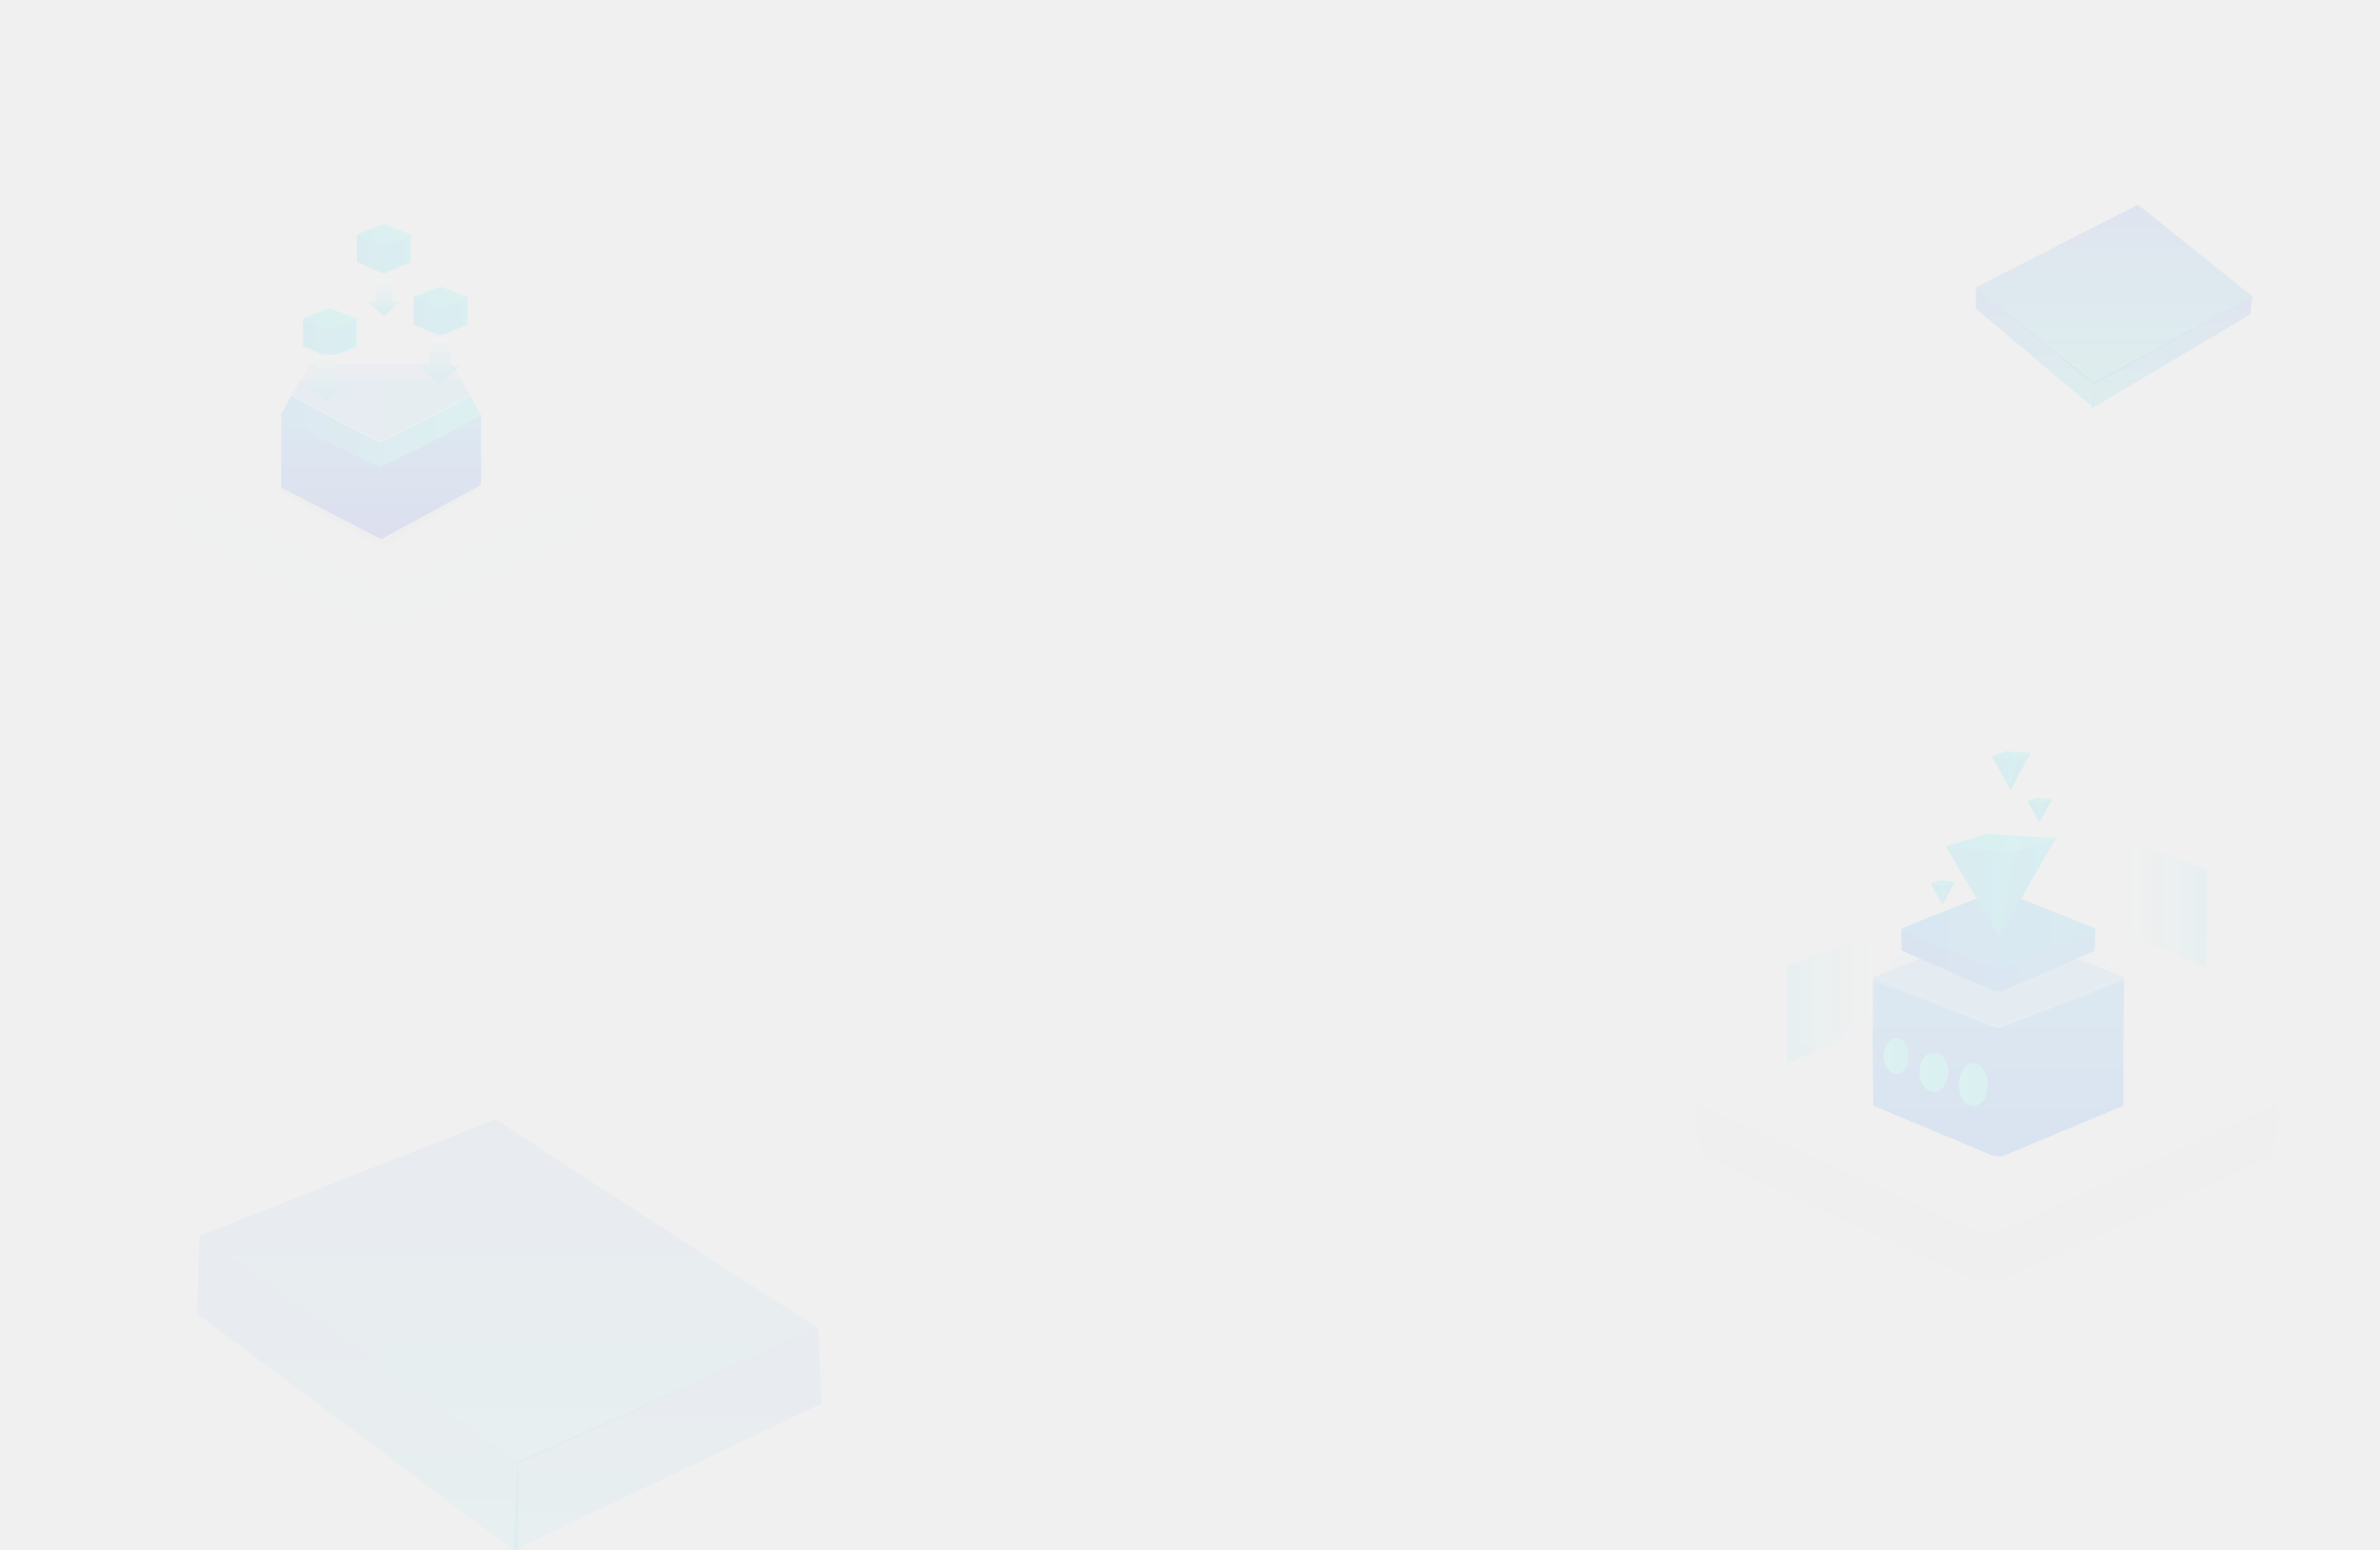
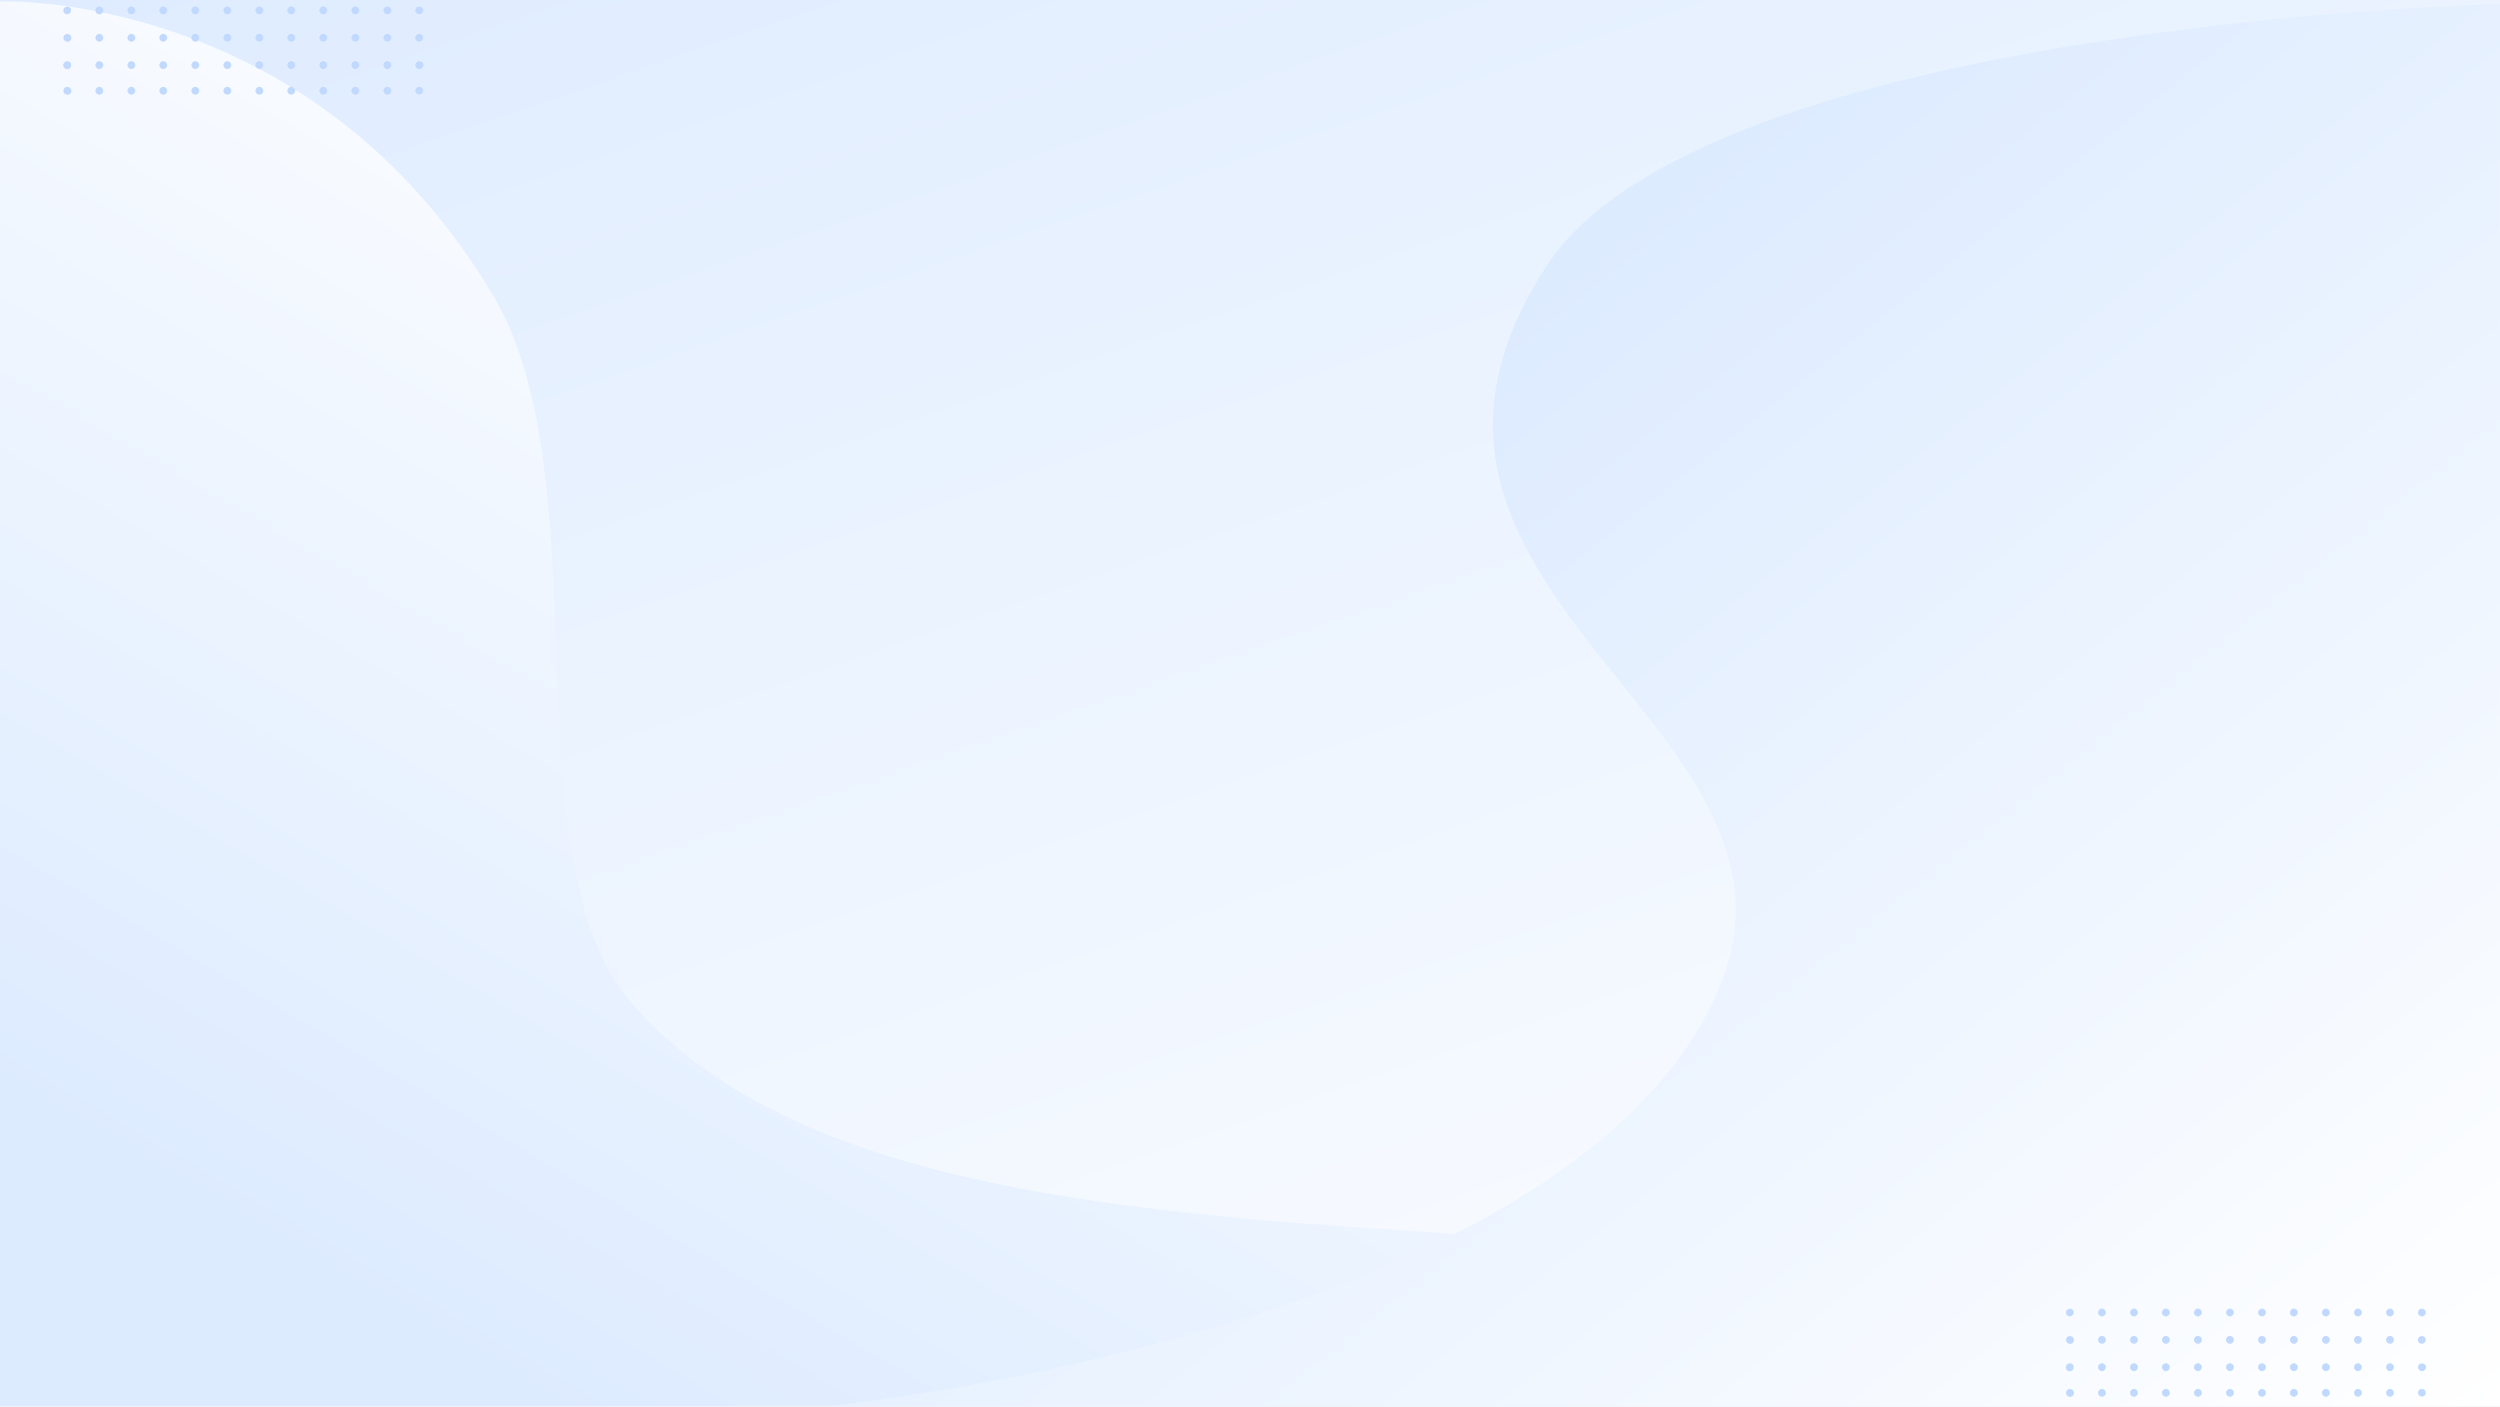
- <svg xmlns="http://www.w3.org/2000/svg" version="1.1" id="图层_1" x="0px" y="0px" viewBox="0 0 1920 1250.3" style="enable-background:new 0 0 1920 1250.3;" xml:space="preserve">
+ <svg xmlns="http://www.w3.org/2000/svg" version="1.1" id="图层_1" x="0px" y="0px" viewBox="0 0 1920 1080" style="enable-background:new 0 0 1920 1080;" xml:space="preserve">
  <style type="text/css">
- 	.st0{opacity:0.1;}
- 	.st1{fill-rule:evenodd;clip-rule:evenodd;fill:#EBEFF5;}
- 	.st2{fill-rule:evenodd;clip-rule:evenodd;fill:#F2F7FF;}
- 	.st3{fill-rule:evenodd;clip-rule:evenodd;fill:url(#矩形_955_拷贝_5_1_);}
- 	.st4{fill-rule:evenodd;clip-rule:evenodd;fill:url(#椭圆_1025_1_);}
- 	.st5{fill-rule:evenodd;clip-rule:evenodd;fill:url(#椭圆_1025_拷贝_1_);}
- 	.st6{fill-rule:evenodd;clip-rule:evenodd;fill:url(#椭圆_1025_拷贝_2_1_);}
- 	.st7{opacity:0.46;fill-rule:evenodd;clip-rule:evenodd;fill:url(#矩形_955_拷贝_7_1_);enable-background:new    ;}
- 	.st8{opacity:0.46;fill-rule:evenodd;clip-rule:evenodd;fill:url(#矩形_955_拷贝_11_1_);enable-background:new    ;}
- 	.st9{fill-rule:evenodd;clip-rule:evenodd;fill:url(#矩形_955_拷贝_5-2_1_);}
- 	.st10{opacity:0.45;fill-rule:evenodd;clip-rule:evenodd;fill:#A8CDFF;stroke:#FFFFFF;enable-background:new    ;}
- 	.st11{fill-rule:evenodd;clip-rule:evenodd;fill:url(#矩形_955_拷贝_12_1_);}
- 	.st12{fill-rule:evenodd;clip-rule:evenodd;fill:url(#矩形_955_拷贝_12-2_1_);}
- 	.st13{fill-rule:evenodd;clip-rule:evenodd;fill:url(#形状_970_拷贝_5_1_);}
- 	.st14{fill-rule:evenodd;clip-rule:evenodd;fill:url(#形状_971_拷贝_3_1_);}
- 	.st15{fill-rule:evenodd;clip-rule:evenodd;fill:url(#形状_972_拷贝_3_1_);}
- 	.st16{fill-rule:evenodd;clip-rule:evenodd;fill:url(#形状_970_拷贝_7_1_);}
- 	.st17{fill-rule:evenodd;clip-rule:evenodd;fill:url(#形状_971_拷贝_5_1_);}
- 	.st18{fill-rule:evenodd;clip-rule:evenodd;fill:url(#形状_972_拷贝_5_1_);}
- 	.st19{fill-rule:evenodd;clip-rule:evenodd;fill:url(#形状_970_拷贝_9_1_);}
- 	.st20{fill-rule:evenodd;clip-rule:evenodd;fill:url(#形状_971_拷贝_7_1_);}
- 	.st21{fill-rule:evenodd;clip-rule:evenodd;fill:url(#形状_972_拷贝_7_1_);}
- 	.st22{fill-rule:evenodd;clip-rule:evenodd;fill:url(#形状_970_拷贝_8_1_);}
- 	.st23{fill-rule:evenodd;clip-rule:evenodd;fill:url(#形状_971_拷贝_6_1_);}
- 	.st24{fill-rule:evenodd;clip-rule:evenodd;fill:url(#形状_972_拷贝_6_1_);}
- 	.st25{opacity:9.000000e-02;}
- 	.st26{fill-rule:evenodd;clip-rule:evenodd;fill:url(#矩形_977_拷贝_1_);}
- 	.st27{fill-rule:evenodd;clip-rule:evenodd;fill:url(#矩形_955_拷贝_8_1_);}
- 	.st28{fill-rule:evenodd;clip-rule:evenodd;fill:url(#矩形_955_拷贝_8-2_1_);}
- 	.st29{fill-rule:evenodd;clip-rule:evenodd;fill:url(#矩形_955_拷贝_9_1_);}
- 	.st30{fill-rule:evenodd;clip-rule:evenodd;fill:url(#矩形_955_拷贝_9-2_1_);}
- 	.st31{fill-rule:evenodd;clip-rule:evenodd;fill:url(#矩形_955_拷贝_10_1_);}
- 	.st32{fill-rule:evenodd;clip-rule:evenodd;fill:url(#矩形_955_拷贝_10-2_1_);}
- 	.st33{fill-rule:evenodd;clip-rule:evenodd;fill:#DAE1EA;}
- 	.st34{fill-rule:evenodd;clip-rule:evenodd;fill:url(#形状_987_1_);}
- 	.st35{fill-rule:evenodd;clip-rule:evenodd;fill:url(#矩形_957_拷贝_1_);}
- 	.st36{opacity:0.78;fill-rule:evenodd;clip-rule:evenodd;fill:#A8CDFF;stroke:#FFFFFF;enable-background:new    ;}
- 	.st37{fill-rule:evenodd;clip-rule:evenodd;fill:url(#矩形_977_拷贝_2_1_);}
- 	.st38{fill-rule:evenodd;clip-rule:evenodd;fill:url(#矩形_977_拷贝_5_1_);}
- 	.st39{opacity:4.000000e-02;fill-rule:evenodd;clip-rule:evenodd;fill:url(#形状_823_拷贝_2_1_);enable-background:new    ;}
- 	.st40{opacity:4.000000e-02;fill-rule:evenodd;clip-rule:evenodd;fill:url(#形状_824_拷贝_2_1_);enable-background:new    ;}
- 	.st41{opacity:4.000000e-02;fill-rule:evenodd;clip-rule:evenodd;fill:url(#形状_825_拷贝_2_1_);enable-background:new    ;}
- 	.st42{opacity:8.000000e-02;fill-rule:evenodd;clip-rule:evenodd;fill:url(#形状_820_拷贝_1_);enable-background:new    ;}
- 	.st43{opacity:8.000000e-02;fill-rule:evenodd;clip-rule:evenodd;fill:url(#形状_821_拷贝_1_);enable-background:new    ;}
- 	.st44{opacity:8.000000e-02;fill-rule:evenodd;clip-rule:evenodd;fill:url(#形状_822_拷贝_1_);enable-background:new    ;}
+ 	.st0{fill:#F5FAFF;}
+ 	.st1{fill:url(#矩形_364_1_);}
+ 	.st2{fill:url(#路径_27_1_);}
+ 	.st3{fill:url(#路径_28_1_);}
+ 	.st4{fill:#C0D9FD;}
</style>
-   <g id="登录">
-     <g id="_-s-底图">
-       <g id="组_41_拷贝" class="st0">
-         <path id="矩形_955_拷贝_2" class="st1" d="M1618.1,822.8l215.1,60.9c8.1,3.7,5.1,46.4-3,50.1l-212.1,97.5     c-8.1,3.7-21.2,3.7-29.3,0l-212.1-97.5c-8.1-3.7-11-46.4-2.9-50.1l215-60.9C1596.9,819,1610,819,1618.1,822.8z" />
-         <path id="矩形_955_拷贝_2-2" class="st2" d="M1618.1,782.3l212.1,97.5c8.1,3.7,8.1,9.7,0,13.4l-212.1,97.5     c-8.1,3.7-21.2,3.7-29.3,0l-212.1-97.5c-8.1-3.7-8.1-9.7,0-13.4l212.1-97.5C1596.9,778.6,1610,778.6,1618.1,782.3z" />
-         <linearGradient id="矩形_955_拷贝_5_1_" gradientUnits="userSpaceOnUse" x1="3665.156" y1="-63.888" x2="3665.156" y2="111.014" gradientTransform="matrix(1 0 0 -1 -2053 868.8898)">
-           <stop offset="0" style="stop-color:#1774FF" />
-           <stop offset="1" style="stop-color:#1DA9FF" />
-         </linearGradient>
-         <path id="矩形_955_拷贝_5" class="st3" d="M1618.5,759.2l95,29c-0.6,55.8-0.5,60.7-0.5,103.7l-94.6,39.6     c-4,1.7-8.6,1.7-12.6,0l-94.6-39.6c-0.5-35.8-0.5-86.3-0.4-100.8l95-31.9C1609.9,757.4,1614.4,757.4,1618.5,759.2z" />
-         <linearGradient id="椭圆_1025_1_" gradientUnits="userSpaceOnUse" x1="3633.33" y1="-6.055" x2="3656.5" y2="-6.055" gradientTransform="matrix(1 0 0 -1 -2053 868.8898)">
-           <stop offset="0" style="stop-color:#26FFFF" />
-           <stop offset="1" style="stop-color:#1EFAFF" />
-         </linearGradient>
-         <path id="椭圆_1025" class="st4" d="M1591.9,857.6c6.4,0,11.6,7.8,11.6,17.4s-5.2,17.4-11.6,17.4s-11.6-7.8-11.6-17.4     S1585.5,857.6,1591.9,857.6z" />
-         <linearGradient id="椭圆_1025_拷贝_1_" gradientUnits="userSpaceOnUse" x1="3601.51" y1="4.065" x2="3624.64" y2="4.065" gradientTransform="matrix(1 0 0 -1 -2053 868.8898)">
-           <stop offset="0" style="stop-color:#26FFFF" />
-           <stop offset="1" style="stop-color:#1EFAFF" />
-         </linearGradient>
-         <path id="椭圆_1025_拷贝" class="st5" d="M1560.1,848.9c6.4,0,11.6,7.1,11.6,15.9s-5.2,15.9-11.6,15.9s-11.6-7.1-11.6-15.9     S1553.7,848.9,1560.1,848.9z" />
-         <linearGradient id="椭圆_1025_拷贝_2_1_" gradientUnits="userSpaceOnUse" x1="3572.53" y1="17.08" x2="3592.81" y2="17.08" gradientTransform="matrix(1 0 0 -1 -2053 868.8898)">
-           <stop offset="0" style="stop-color:#26FFFF" />
-           <stop offset="1" style="stop-color:#1EFAFF" />
-         </linearGradient>
-         <path id="椭圆_1025_拷贝_2" class="st6" d="M1529.7,837.3c5.6,0,10.1,6.5,10.1,14.5s-4.5,14.5-10.1,14.5     c-5.6,0-10.1-6.5-10.1-14.5S1524.1,837.3,1529.7,837.3z" />
-         <linearGradient id="矩形_955_拷贝_7_1_" gradientUnits="userSpaceOnUse" x1="3760.676" y1="141.445" x2="3833.353" y2="141.445" gradientTransform="matrix(1 0 0 -1 -2053 868.8898)">
-           <stop offset="0" style="stop-color:#FFFFFF;stop-opacity:0.412" />
-           <stop offset="1" style="stop-color:#06D5F9" />
-         </linearGradient>
-         <path id="矩形_955_拷贝_7" class="st7" d="M1779.7,779.5l-71.7-29.4c-0.4-26.5-0.4-64-0.3-74.7l72.4,26     C1780.8,732,1779.8,745.1,1779.7,779.5z" />
-         <linearGradient id="矩形_955_拷贝_11_1_" gradientUnits="userSpaceOnUse" x1="3494.387" y1="63.37" x2="3566.816" y2="63.37" gradientTransform="matrix(1 0 0 -1 -2053 868.8898)">
-           <stop offset="0" style="stop-color:#06D5F9" />
-           <stop offset="1" style="stop-color:#FFFFFF;stop-opacity:0.412" />
-         </linearGradient>
-         <path id="矩形_955_拷贝_11" class="st8" d="M1442,857.6l71.5-29.4c0.4-26.5,0.4-64,0.3-74.7l-72.1,26     C1440.9,810.1,1441.9,823.2,1442,857.6z" />
-         <linearGradient id="矩形_955_拷贝_5-2_1_" gradientUnits="userSpaceOnUse" x1="3563.82" y1="79.249" x2="3766.403" y2="79.249" gradientTransform="matrix(1 0 0 -1 -2053 868.8898)">
-           <stop offset="0" style="stop-color:#59BFFF" />
-           <stop offset="1" style="stop-color:#59BFFF" />
-         </linearGradient>
-         <path id="矩形_955_拷贝_5-2" class="st9" d="M1618.5,751.6l92.3,35.6c3.5,1.4,3.5,3.6,0,4.9l-92.3,35.6     c-4.1,1.4-8.6,1.4-12.7,0l-92.3-35.6c-3.5-1.4-3.5-3.5,0-4.9l92.3-35.6C1609.9,750.2,1614.3,750.2,1618.5,751.6z" />
-         <path id="形状_1031" class="st10" d="M1534,767.9l-20.3,20.2l98.4,40.5l101.3-40.5l-23.2-20.2H1534z" />
-         <linearGradient id="矩形_955_拷贝_12_1_" gradientUnits="userSpaceOnUse" x1="3587.02" y1="106.752" x2="3743.35" y2="106.752" gradientTransform="matrix(1 0 0 -1 -2053 868.8898)">
-           <stop offset="0" style="stop-color:#1673FF" />
-           <stop offset="1" style="stop-color:#1CA8FF" />
-         </linearGradient>
-         <path id="矩形_955_拷贝_12" class="st11" d="M1617,725.6l73.3,23.2c0,7.1-0.4,14.8-0.4,18.1l-73,31.7c-3.1,1.4-6.6,1.4-9.8,0     l-72.9-31.7c0-3.4-0.3-8.9-0.3-15.8l73.3-25.5C1610.4,724.3,1613.9,724.3,1617,725.6z" />
-         <linearGradient id="矩形_955_拷贝_12-2_1_" gradientUnits="userSpaceOnUse" x1="3586.99" y1="118.892" x2="3743.27" y2="118.892" gradientTransform="matrix(1 0 0 -1 -2053 868.8898)">
-           <stop offset="0" style="stop-color:#0595FF" />
-           <stop offset="1" style="stop-color:#07BBFF" />
-         </linearGradient>
-         <path id="矩形_955_拷贝_12-2" class="st12" d="M1617,719.6l71.2,28.4c2.7,1.1,2.7,2.8,0,3.9l-71.2,28.4     c-3.2,1.1-6.6,1.1-9.8,0L1536,752c-2.7-1.1-2.7-2.8,0-3.9l71.2-28.4C1610.4,718.5,1613.9,718.5,1617,719.6z" />
-         <linearGradient id="形状_970_拷贝_5_1_" gradientUnits="userSpaceOnUse" x1="3621.76" y1="188.909" x2="3711.5" y2="188.909" gradientTransform="matrix(1 0 0 -1 -2053 868.8898)">
-           <stop offset="0" style="stop-color:#00E8FF" />
-           <stop offset="1" style="stop-color:#1CFEF7" />
-         </linearGradient>
-         <path id="形状_970_拷贝_5" class="st13" d="M1568.8,682.9l34.1-10.3l55.7,3.4l-31.8,11.5L1568.8,682.9z" />
-         <linearGradient id="形状_971_拷贝_3_1_" gradientUnits="userSpaceOnUse" x1="3622.89" y1="149.277" x2="3679.7" y2="149.277" gradientTransform="matrix(1 0 0 -1 -2053 868.8898)">
-           <stop offset="0" style="stop-color:#0CC7F5" />
-           <stop offset="1" style="stop-color:#00E7FF" />
-         </linearGradient>
-         <path id="形状_971_拷贝_3" class="st14" d="M1613.1,756.4l13.6-68.9l-56.8-4.6L1613.1,756.4z" />
-         <linearGradient id="形状_972_拷贝_3_1_" gradientUnits="userSpaceOnUse" x1="3666.06" y1="153.296" x2="3711.5" y2="153.296" gradientTransform="matrix(1 0 0 -1 -2053 868.8898)">
-           <stop offset="0" style="stop-color:#0CC7F5" />
-           <stop offset="1" style="stop-color:#00E7FF" />
-         </linearGradient>
-         <path id="形状_972_拷贝_3" class="st15" d="M1658.5,676l-45.4,79.3l12.5-67.8L1658.5,676z" />
-         <linearGradient id="形状_970_拷贝_7_1_" gradientUnits="userSpaceOnUse" x1="3610.18" y1="156.987" x2="3630.44" y2="156.987" gradientTransform="matrix(1 0 0 -1 -2053 868.8898)">
-           <stop offset="0" style="stop-color:#00E8FF" />
-           <stop offset="1" style="stop-color:#1CFEF7" />
-         </linearGradient>
-         <path id="形状_970_拷贝_7" class="st16" d="M1557.2,712.6l7.7-2.5l12.6,0.8l-7.2,2.8L1557.2,712.6z" />
-         <linearGradient id="形状_971_拷贝_5_1_" gradientUnits="userSpaceOnUse" x1="3610.43" y1="147.413" x2="3623.24" y2="147.413" gradientTransform="matrix(1 0 0 -1 -2053 868.8898)">
-           <stop offset="0" style="stop-color:#0CC7F5" />
-           <stop offset="1" style="stop-color:#00E7FF" />
-         </linearGradient>
-         <path id="形状_971_拷贝_5" class="st17" d="M1567.2,730.4l3.1-16.6l-12.8-1.1L1567.2,730.4z" />
-         <linearGradient id="形状_972_拷贝_5_1_" gradientUnits="userSpaceOnUse" x1="3620.18" y1="148.383" x2="3630.44" y2="148.383" gradientTransform="matrix(1 0 0 -1 -2053 868.8898)">
-           <stop offset="0" style="stop-color:#0CC7F5" />
-           <stop offset="1" style="stop-color:#00E7FF" />
-         </linearGradient>
-         <path id="形状_972_拷贝_5" class="st18" d="M1577.4,710.9l-10.3,19.1l2.8-16.4L1577.4,710.9z" />
-         <linearGradient id="形状_970_拷贝_9_1_" gradientUnits="userSpaceOnUse" x1="3688.34" y1="223.498" x2="3708.61" y2="223.498" gradientTransform="matrix(1 0 0 -1 -2053 868.8898)">
-           <stop offset="0" style="stop-color:#00E8FF" />
-           <stop offset="1" style="stop-color:#1CFEF7" />
-         </linearGradient>
-         <path id="形状_970_拷贝_9" class="st19" d="M1635.3,646.1l7.7-2.5l12.6,0.8l-7.2,2.8L1635.3,646.1z" />
-         <linearGradient id="形状_971_拷贝_7_1_" gradientUnits="userSpaceOnUse" x1="3688.6" y1="213.926" x2="3701.45" y2="213.926" gradientTransform="matrix(1 0 0 -1 -2053 868.8898)">
-           <stop offset="0" style="stop-color:#0CC7F5" />
-           <stop offset="1" style="stop-color:#00E7FF" />
-         </linearGradient>
-         <path id="形状_971_拷贝_7" class="st20" d="M1645.4,663.8l3.1-16.6l-12.8-1.1L1645.4,663.8z" />
-         <linearGradient id="形状_972_拷贝_7_1_" gradientUnits="userSpaceOnUse" x1="3698.35" y1="214.898" x2="3708.61" y2="214.898" gradientTransform="matrix(1 0 0 -1 -2053 868.8898)">
-           <stop offset="0" style="stop-color:#0CC7F5" />
-           <stop offset="1" style="stop-color:#00E7FF" />
-         </linearGradient>
-         <path id="形状_972_拷贝_7" class="st21" d="M1655.6,644.4l-10.3,19.1l2.8-16.4L1655.6,644.4z" />
-         <linearGradient id="形状_970_拷贝_8_1_" gradientUnits="userSpaceOnUse" x1="3659.39" y1="260.058" x2="3691.24" y2="260.058" gradientTransform="matrix(1 0 0 -1 -2053 868.8898)">
-           <stop offset="0" style="stop-color:#00E8FF" />
-           <stop offset="1" style="stop-color:#1CFEF7" />
-         </linearGradient>
-         <path id="形状_970_拷贝_8" class="st22" d="M1606.4,609.9l12.1-3.9l19.8,1.3l-11.3,4.4L1606.4,609.9z" />
-         <linearGradient id="形状_971_拷贝_6_1_" gradientUnits="userSpaceOnUse" x1="3659.78" y1="245.024" x2="3679.93" y2="245.024" gradientTransform="matrix(1 0 0 -1 -2053 868.8898)">
-           <stop offset="0" style="stop-color:#0CC7F5" />
-           <stop offset="1" style="stop-color:#00E7FF" />
-         </linearGradient>
-         <path id="形状_971_拷贝_6" class="st23" d="M1622.1,637.8l4.8-26.1l-20.1-1.7L1622.1,637.8z" />
-         <linearGradient id="形状_972_拷贝_6_1_" gradientUnits="userSpaceOnUse" x1="3675.11" y1="246.55" x2="3691.24" y2="246.55" gradientTransform="matrix(1 0 0 -1 -2053 868.8898)">
-           <stop offset="0" style="stop-color:#0CC7F5" />
-           <stop offset="1" style="stop-color:#00E7FF" />
-         </linearGradient>
-         <path id="形状_972_拷贝_6" class="st24" d="M1638.2,607.3l-16.1,30.1l4.4-25.7L1638.2,607.3z" />
+   <g id="组_1259" transform="translate(0 72)">
+     <rect id="背景" y="-72" class="st0" width="1920" height="1080" />
+     <linearGradient id="矩形_364_1_" gradientUnits="userSpaceOnUse" x1="319.928" y1="944.211" x2="320.738" y2="942.907" gradientTransform="matrix(1920 0 0 -1080 -614080 1019512)">
+       <stop offset="0" style="stop-color:#DDEBFF" />
+       <stop offset="1" style="stop-color:#FFFFFF" />
+     </linearGradient>
+     <rect id="矩形_364" y="-72" class="st1" width="1920" height="1080" />
+     <linearGradient id="路径_27_1_" gradientUnits="userSpaceOnUse" x1="319.945" y1="943.167" x2="320.486" y2="943.74" gradientTransform="matrix(1726.217 0 0 -1078.952 -552069.438 1018524.125)">
+       <stop offset="0" style="stop-color:#DDEBFF" />
+       <stop offset="1" style="stop-color:#FFFFFF" />
+     </linearGradient>
+     <path id="路径_27" class="st2" d="M1726.2,1008H0V-70.9c0,0,239.8-9.5,379.3,226.9c83.7,141.8,9.5,431.9,106.1,542.8   C723.3,972.2,1448.2,789.2,1726.2,1008z" />
+     <linearGradient id="路径_28_1_" gradientUnits="userSpaceOnUse" x1="320.062" y1="943.756" x2="320.741" y2="943.049" gradientTransform="matrix(1284.383 0 0 -1076.95 -410047.062 1016635.938)">
+       <stop offset="0" style="stop-color:#DDEBFF" />
+       <stop offset="1" style="stop-color:#FFFFFF" />
+     </linearGradient>
+     <path id="路径_28" class="st3" d="M1919.9,1008H635.5c0,0,577.2-57.8,685.7-323.5c82.2-201.1-296.7-303.3-133.2-552.6   C1309.7-53.8,1919.9-69,1919.9-69L1919.9,1008z" />
+     <g id="组_642" transform="translate(-1250 -60)">
+       <g id="组_624">
+         <g id="组_611">
+           <g id="组_608">
+             <path id="路径_29" class="st4" d="M1304.5-5.2c-0.1-0.2-0.2-0.4-0.3-0.5c-0.1-0.2-0.2-0.3-0.4-0.4c-1.2-1.1-3-1.1-4.2,0       c-0.1,0.1-0.3,0.3-0.4,0.4c-0.1,0.2-0.2,0.3-0.3,0.5c-0.1,0.2-0.1,0.4-0.2,0.6c-0.3,1.6,0.7,3.2,2.3,3.5       c1.6,0.3,3.2-0.7,3.5-2.3c0.1-0.4,0.1-0.8,0-1.2C1304.6-4.8,1304.6-5,1304.5-5.2z" />
+           </g>
+           <g id="组_609">
+             <circle id="椭圆_73" class="st4" cx="1375.4" cy="-4" r="3" />
+             <circle id="椭圆_74" class="st4" cx="1400" cy="-4" r="3" />
+             <circle id="椭圆_75" class="st4" cx="1350.9" cy="-4" r="3" />
+             <circle id="椭圆_76" class="st4" cx="1326.3" cy="-4" r="3" />
+             <circle id="椭圆_77" class="st4" cx="1424.6" cy="-4" r="3" />
+             <circle id="椭圆_78" class="st4" cx="1449.2" cy="-4" r="3" />
+             <circle id="椭圆_79" class="st4" cx="1522.9" cy="-4" r="3" />
+             <circle id="椭圆_80" class="st4" cx="1547.5" cy="-4" r="3" />
+             <circle id="椭圆_81" class="st4" cx="1498.3" cy="-4" r="3" />
+             <circle id="椭圆_82" class="st4" cx="1473.7" cy="-4" r="3" />
+           </g>
+           <g id="组_610">
+             <path id="路径_30" class="st4" d="M1574.8-5.2c-0.1-0.2-0.2-0.4-0.3-0.5c-0.1-0.2-0.2-0.3-0.4-0.4c-1.2-1.1-3.1-1.1-4.2,0       c-1.2,1.2-1.2,3.1,0,4.2c1.2,1.2,3.1,1.2,4.2,0l0,0c0.6-0.6,0.9-1.3,0.9-2.1c0-0.2,0-0.4-0.1-0.6       C1574.9-4.8,1574.9-5,1574.8-5.2z" />
+           </g>
+         </g>
+         <g id="组_615">
+           <g id="组_612">
+             <path id="路径_31" class="st4" d="M1304.5,15.8c-0.1-0.2-0.2-0.4-0.3-0.5c-0.1-0.2-0.2-0.3-0.4-0.4c-1.2-1.1-3-1.1-4.2,0       c-1.2,1.2-1.2,3.1,0,4.2c0,0,0,0,0,0c0.1,0.1,0.3,0.3,0.5,0.4c0.2,0.1,0.3,0.2,0.5,0.3c0.2,0.1,0.4,0.1,0.6,0.2       c0.2,0,0.4,0.1,0.6,0.1c1.7,0,3-1.3,3-3c0-0.2,0-0.4-0.1-0.6C1304.6,16.2,1304.6,16,1304.5,15.8z" />
+           </g>
+           <g id="组_613">
+             <circle id="椭圆_83" class="st4" cx="1375.4" cy="17" r="3" />
+             <circle id="椭圆_84" class="st4" cx="1400" cy="17" r="3" />
+             <circle id="椭圆_85" class="st4" cx="1350.9" cy="17" r="3" />
+             <circle id="椭圆_86" class="st4" cx="1326.3" cy="17" r="3" />
+             <circle id="椭圆_87" class="st4" cx="1498.3" cy="17" r="3" />
+             <circle id="椭圆_88" class="st4" cx="1547.5" cy="17" r="3" />
+             <circle id="椭圆_89" class="st4" cx="1522.9" cy="17" r="3" />
+             <circle id="椭圆_90" class="st4" cx="1424.6" cy="17" r="3" />
+             <circle id="椭圆_91" class="st4" cx="1449.2" cy="17" r="3" />
+             <circle id="椭圆_92" class="st4" cx="1473.7" cy="17" r="3" />
+           </g>
+           <g id="组_614">
+             <path id="路径_32" class="st4" d="M1574.8,15.8c-0.1-0.2-0.2-0.4-0.3-0.5c-0.1-0.2-0.2-0.3-0.4-0.4c-1.2-1.1-3.1-1.1-4.2,0       c-0.1,0.1-0.3,0.3-0.4,0.4c-0.1,0.2-0.2,0.3-0.3,0.5c-0.1,0.2-0.1,0.4-0.2,0.6c0,0.2-0.1,0.4-0.1,0.6c0,1.7,1.4,3,3,3       c0.8,0,1.6-0.3,2.1-0.9c0.6-0.6,0.9-1.3,0.9-2.1c0-0.2,0-0.4-0.1-0.6C1574.9,16.2,1574.9,16,1574.8,15.8z" />
+           </g>
+         </g>
+         <g id="组_619">
+           <g id="组_616">
+             <path id="路径_33" class="st4" d="M1304.5,36.8c-0.1-0.2-0.2-0.4-0.3-0.5c-0.1-0.2-0.2-0.3-0.4-0.4c-0.7-0.7-1.7-1-2.7-0.8       c-0.2,0-0.4,0.1-0.6,0.2c-0.2,0.1-0.4,0.2-0.5,0.3c-0.2,0.1-0.3,0.2-0.5,0.4c-0.1,0.1-0.3,0.3-0.4,0.4       c-0.1,0.2-0.2,0.3-0.3,0.5c-0.1,0.2-0.1,0.4-0.2,0.6c-0.2,1,0.1,2,0.8,2.7c0.1,0.1,0.3,0.3,0.5,0.4c0.2,0.1,0.3,0.2,0.5,0.3       c0.4,0.1,0.8,0.2,1.2,0.2c1.7,0,3-1.3,3-3c0-0.2,0-0.4-0.1-0.6C1304.6,37.2,1304.6,37,1304.5,36.8z" />
+           </g>
+           <g id="组_617">
+             <circle id="椭圆_93" class="st4" cx="1400" cy="38" r="3" />
+             <circle id="椭圆_94" class="st4" cx="1326.3" cy="38" r="3" />
+             <circle id="椭圆_95" class="st4" cx="1350.9" cy="38" r="3" />
+             <circle id="椭圆_96" class="st4" cx="1424.6" cy="38" r="3" />
+             <circle id="椭圆_97" class="st4" cx="1375.4" cy="38" r="3" />
+             <circle id="椭圆_98" class="st4" cx="1522.9" cy="38" r="3" />
+             <circle id="椭圆_99" class="st4" cx="1449.2" cy="38" r="3" />
+             <circle id="椭圆_100" class="st4" cx="1547.5" cy="38" r="3" />
+             <circle id="椭圆_101" class="st4" cx="1473.7" cy="38" r="3" />
+             <circle id="椭圆_102" class="st4" cx="1498.3" cy="38" r="3" />
+           </g>
+           <g id="组_618">
+             <path id="路径_34" class="st4" d="M1569.9,35.9c-0.6,0.6-0.9,1.3-0.9,2.1c0,0.2,0,0.4,0.1,0.6c0,0.2,0.1,0.4,0.2,0.6       c0.1,0.2,0.2,0.4,0.3,0.5c0.1,0.2,0.2,0.3,0.4,0.4c1.2,1.2,3.1,1.2,4.2,0c0.1-0.1,0.3-0.3,0.4-0.4c0.1-0.2,0.2-0.3,0.3-0.5       c0.1-0.2,0.1-0.4,0.2-0.6c0-0.2,0-0.4,0.1-0.6c0-0.8-0.3-1.6-0.9-2.1C1573,34.8,1571.1,34.8,1569.9,35.9z" />
+           </g>
+         </g>
+         <g id="组_623">
+           <g id="组_620">
+             <path id="路径_35" class="st4" d="M1299.6,55.6c-1.2,1.2-1.2,3.1,0,4.2c0,0,0,0,0,0c0.1,0.1,0.3,0.3,0.5,0.4       c0.2,0.1,0.3,0.2,0.5,0.3c0.2,0.1,0.4,0.1,0.6,0.2c0.2,0,0.4,0.1,0.6,0.1c1.7,0,3-1.3,3-3c0-0.8-0.3-1.6-0.9-2.1       C1302.6,54.4,1300.8,54.4,1299.6,55.6z" />
+           </g>
+           <g id="组_621">
+             <circle id="椭圆_103" class="st4" cx="1375.4" cy="57.7" r="3" />
+             <circle id="椭圆_104" class="st4" cx="1350.9" cy="57.7" r="3" />
+             <circle id="椭圆_105" class="st4" cx="1326.3" cy="57.7" r="3" />
+             <circle id="椭圆_106" class="st4" cx="1400" cy="57.7" r="3" />
+             <circle id="椭圆_107" class="st4" cx="1498.3" cy="57.7" r="3" />
+             <circle id="椭圆_108" class="st4" cx="1522.9" cy="57.7" r="3" />
+             <circle id="椭圆_109" class="st4" cx="1547.5" cy="57.7" r="3" />
+             <circle id="椭圆_110" class="st4" cx="1473.7" cy="57.7" r="3" />
+             <circle id="椭圆_111" class="st4" cx="1449.2" cy="57.7" r="3" />
+             <circle id="椭圆_112" class="st4" cx="1424.6" cy="57.7" r="3" />
+           </g>
+           <g id="组_622">
+             <path id="路径_36" class="st4" d="M1574.8,56.5c-0.1-0.2-0.2-0.4-0.3-0.5c-0.1-0.2-0.2-0.3-0.4-0.5c-1.2-1.1-3.1-1.1-4.2,0       c-1.2,1.2-1.2,3.1,0,4.2c1.2,1.2,3.1,1.2,4.2,0c0.6-0.6,0.9-1.3,0.9-2.1c0-0.2,0-0.4-0.1-0.6       C1574.9,56.9,1574.9,56.7,1574.8,56.5z" />
+           </g>
+         </g>
      </g>
-       <g id="组_40_拷贝" class="st25">
-         <path id="矩形_955_拷贝" class="st1" d="M318.7,345.1l150,46.1c5.6,2.8,3.6,35.1-2.1,37.9l-147.9,73.8     c-5.6,2.8-14.8,2.8-20.4,0l-147.9-73.8c-5.6-2.8-7.6-35.1-2-37.9l149.9-46.1C303.9,342.3,313.1,342.3,318.7,345.1z" />
-         <path id="矩形_955" class="st2" d="M318.7,314.4l147.9,73.8c5.6,2.8,5.6,7.4,0,10.2l-147.9,73.8c-5.6,2.8-14.8,2.8-20.4,0     l-147.9-73.8c-5.6-2.8-5.6-7.4,0-10.2l147.9-73.8C303.9,311.6,313.1,311.6,318.7,314.4z" />
-         <linearGradient id="矩形_977_拷贝_1_" gradientUnits="userSpaceOnUse" x1="2362.615" y1="613.462" x2="2362.615" y2="644.11" gradientTransform="matrix(1 0 0 -1 -2053 868.8898)">
-           <stop offset="0" style="stop-color:#0BCAF6" />
-           <stop offset="1" style="stop-color:#FFFFFF" />
-         </linearGradient>
-         <path id="矩形_977_拷贝" class="st26" d="M322.7,243.2l-13.1,12.2l-13.1-12.2h6.5v-18.5h13.7v18.5H322.7L322.7,243.2z" />
-         <linearGradient id="矩形_955_拷贝_8_1_" gradientUnits="userSpaceOnUse" x1="2297.227" y1="599.55" x2="2340.82" y2="599.55" gradientTransform="matrix(1 0 0 -1 -2053 868.8898)">
-           <stop offset="0" style="stop-color:#0CC7F5" />
-           <stop offset="1" style="stop-color:#00E7FF" />
-         </linearGradient>
-         <path id="矩形_955_拷贝_8" class="st27" d="M267.4,250.7l20.4,6.3c-0.1,12.1-0.1,13.1-0.1,22.4l-20.3,8.6     c-0.9,0.4-1.9,0.4-2.7,0l-20.3-8.6c-0.1-7.7-0.1-18.7-0.1-21.8l20.4-6.9C265.5,250.3,266.5,250.3,267.4,250.7z" />
-         <linearGradient id="矩形_955_拷贝_8-2_1_" gradientUnits="userSpaceOnUse" x1="2297.23" y1="611.588" x2="2340.8" y2="611.588" gradientTransform="matrix(1 0 0 -1 -2053 868.8898)">
-           <stop offset="0" style="stop-color:#00E8FF" />
-           <stop offset="1" style="stop-color:#1CFEF7" />
-         </linearGradient>
-         <path id="矩形_955_拷贝_8-2" class="st28" d="M267.4,249.1l19.8,7.7c0.8,0.3,0.8,0.8,0,1.1l-19.8,7.7c-0.9,0.3-1.9,0.3-2.7,0     l-19.9-7.7c-0.8-0.3-0.8-0.8,0-1.1l19.9-7.7C265.5,248.8,266.5,248.8,267.4,249.1z" />
-         <linearGradient id="矩形_955_拷贝_9_1_" gradientUnits="userSpaceOnUse" x1="2340.809" y1="667.416" x2="2384.4" y2="667.416" gradientTransform="matrix(1 0 0 -1 -2053 868.8898)">
-           <stop offset="0" style="stop-color:#0CC7F5" />
-           <stop offset="1" style="stop-color:#00E7FF" />
-         </linearGradient>
-         <path id="矩形_955_拷贝_9" class="st29" d="M311,182.9l20.4,6.3c-0.1,12.1-0.1,13.1-0.1,22.4l-20.3,8.6     c-0.9,0.4-1.9,0.4-2.7,0l-20.3-8.6c-0.1-7.7-0.1-18.7-0.1-21.8l20.4-6.9C309.1,182.5,310.1,182.5,311,182.9z" />
-         <linearGradient id="矩形_955_拷贝_9-2_1_" gradientUnits="userSpaceOnUse" x1="2340.817" y1="679.453" x2="2384.383" y2="679.453" gradientTransform="matrix(1 0 0 -1 -2053 868.8898)">
-           <stop offset="0" style="stop-color:#00E8FF" />
-           <stop offset="1" style="stop-color:#1CFEF7" />
-         </linearGradient>
-         <path id="矩形_955_拷贝_9-2" class="st30" d="M311,181.2l19.9,7.7c0.8,0.3,0.8,0.8,0,1.1l-19.9,7.7c-0.9,0.3-1.9,0.3-2.7,0     l-19.9-7.7c-0.8-0.3-0.8-0.8,0-1.1l19.9-7.7C309.1,180.9,310.1,180.9,311,181.2z" />
-         <linearGradient id="矩形_955_拷贝_10_1_" gradientUnits="userSpaceOnUse" x1="2386.569" y1="617.066" x2="2430.17" y2="617.066" gradientTransform="matrix(1 0 0 -1 -2053 868.8898)">
-           <stop offset="0" style="stop-color:#0CC7F5" />
-           <stop offset="1" style="stop-color:#00E7FF" />
-         </linearGradient>
-         <path id="矩形_955_拷贝_10" class="st31" d="M356.7,233.2l20.4,6.3c-0.1,12.1-0.1,13.1-0.1,22.4l-20.3,8.6     c-0.9,0.4-1.9,0.4-2.7,0l-20.3-8.6c-0.1-7.7-0.1-18.7-0.1-21.8l20.4-6.9C354.9,232.8,355.9,232.8,356.7,233.2z" />
-         <linearGradient id="矩形_955_拷贝_10-2_1_" gradientUnits="userSpaceOnUse" x1="2386.577" y1="629.101" x2="2430.143" y2="629.101" gradientTransform="matrix(1 0 0 -1 -2053 868.8898)">
-           <stop offset="0" style="stop-color:#00E8FF" />
-           <stop offset="1" style="stop-color:#1CFEF7" />
-         </linearGradient>
-         <path id="矩形_955_拷贝_10-2" class="st32" d="M356.7,231.6l19.9,7.7c0.8,0.3,0.8,0.8,0,1.1l-19.9,7.7     c-0.9,0.3-1.9,0.3-2.7,0l-19.9-7.7c-0.8-0.3-0.8-0.8,0-1.1l19.9-7.7C354.9,231.3,355.8,231.3,356.7,231.6z" />
-         <path id="矩形_957" class="st33" d="M238.6,366.2c0,0,7.5-2,13.2-3.5c33.1,0,122.2,3.5,122.2,3.5l14,27.2     c-24.5,14.5-46.9,28.1-76.3,46c-2.6,0-4.4,0-6.5,0c-33.3-17-44.4-24.2-80.7-43.8L238.6,366.2z" />
-         <linearGradient id="形状_987_1_" gradientUnits="userSpaceOnUse" x1="2360.435" y1="433.946" x2="2360.435" y2="534.65" gradientTransform="matrix(1 0 0 -1 -2053 868.8898)">
-           <stop offset="0" style="stop-color:#1E33E2" />
-           <stop offset="1" style="stop-color:#20A3FF" />
-         </linearGradient>
-         <path id="形状_987" class="st34" d="M388.1,334.2v56.9l-80.6,43.8l-80.6-41.6v-59.1H388.1z" />
-         <linearGradient id="矩形_957_拷贝_1_" gradientUnits="userSpaceOnUse" x1="2279.3" y1="527.584" x2="2441.06" y2="527.584" gradientTransform="matrix(1 0 0 -1 -2053 868.8898)">
-           <stop offset="0" style="stop-color:#1CA1FF" />
-           <stop offset="1" style="stop-color:#1DF7FF" />
-         </linearGradient>
-         <path id="矩形_957_拷贝" class="st35" d="M241.9,305.8h130.6l15.6,29.3c-24.1,13.1-54.8,29.7-81.9,41.7     c-32.1-15.1-44.9-22.7-79.9-41.7L241.9,305.8z" />
-         <path id="矩形_957_拷贝_2" class="st36" d="M249.4,292.6h116.1l13.9,26.2c-21.4,11.7-48.7,26.5-72.8,37.3     c-28.5-13.5-39.9-20.2-71-37.3L249.4,292.6z" />
-         <linearGradient id="矩形_977_拷贝_2_1_" gradientUnits="userSpaceOnUse" x1="2407.285" y1="558.728" x2="2407.285" y2="595.947" gradientTransform="matrix(1 0 0 -1 -2053 868.8898)">
-           <stop offset="0" style="stop-color:#0BCAF6" />
-           <stop offset="1" style="stop-color:#FFFFFF" />
-         </linearGradient>
-         <path id="矩形_977_拷贝_2" class="st37" d="M370.6,295.4l-16.3,14.8l-16.4-14.8h8.1v-22.4h17.2v22.4H370.6L370.6,295.4z" />
-         <linearGradient id="矩形_977_拷贝_5_1_" gradientUnits="userSpaceOnUse" x1="2315.765" y1="545.59" x2="2315.765" y2="582.812" gradientTransform="matrix(1 0 0 -1 -2053 868.8898)">
-           <stop offset="0" style="stop-color:#0BCAF6" />
-           <stop offset="1" style="stop-color:#FFFFFF" />
-         </linearGradient>
-         <path id="矩形_977_拷贝_5" class="st38" d="M279.1,308.5l-16.4,14.8l-16.3-14.8h8.1v-22.4h17.2v22.4H279.1L279.1,308.5z" />
+     </g>
+     <g id="组_624-2" transform="translate(288 940)">
+       <g id="组_611-2">
+         <g id="组_608-2">
+           <path id="路径_29-2" class="st4" d="M1304.5-5.2c-0.1-0.2-0.2-0.4-0.3-0.5c-0.1-0.2-0.2-0.3-0.4-0.4c-1.2-1.1-3-1.1-4.2,0      c-0.1,0.1-0.3,0.3-0.4,0.4c-0.1,0.2-0.2,0.3-0.3,0.5c-0.1,0.2-0.1,0.4-0.2,0.6c-0.3,1.6,0.7,3.2,2.3,3.5      c1.6,0.3,3.2-0.7,3.5-2.3c0.1-0.4,0.1-0.8,0-1.2C1304.6-4.8,1304.6-5,1304.5-5.2z" />
+         </g>
+         <g id="组_609-2">
+           <circle id="椭圆_73-2" class="st4" cx="1375.4" cy="-4" r="3" />
+           <circle id="椭圆_74-2" class="st4" cx="1400" cy="-4" r="3" />
+           <circle id="椭圆_75-2" class="st4" cx="1350.9" cy="-4" r="3" />
+           <circle id="椭圆_76-2" class="st4" cx="1326.3" cy="-4" r="3" />
+           <circle id="椭圆_77-2" class="st4" cx="1424.6" cy="-4" r="3" />
+           <circle id="椭圆_78-2" class="st4" cx="1449.2" cy="-4" r="3" />
+           <circle id="椭圆_79-2" class="st4" cx="1522.9" cy="-4" r="3" />
+           <circle id="椭圆_80-2" class="st4" cx="1547.5" cy="-4" r="3" />
+           <circle id="椭圆_81-2" class="st4" cx="1498.3" cy="-4" r="3" />
+           <circle id="椭圆_82-2" class="st4" cx="1473.7" cy="-4" r="3" />
+         </g>
+         <g id="组_610-2">
+           <path id="路径_30-2" class="st4" d="M1574.8-5.2c-0.1-0.2-0.2-0.4-0.3-0.5c-0.1-0.2-0.2-0.3-0.4-0.4c-1.2-1.1-3.1-1.1-4.2,0      c-1.2,1.2-1.2,3.1,0,4.2c1.2,1.2,3.1,1.2,4.2,0l0,0c0.6-0.6,0.9-1.3,0.9-2.1c0-0.2,0-0.4-0.1-0.6      C1574.9-4.8,1574.9-5,1574.8-5.2z" />
+         </g>
      </g>
-       <linearGradient id="形状_823_拷贝_2_1_" gradientUnits="userSpaceOnUse" x1="2463.465" y1="-311.51" x2="2463.465" y2="-34.11" gradientTransform="matrix(1 0 0 -1 -2053 868.8898)">
-         <stop offset="0" style="stop-color:#04D3DB" />
-         <stop offset="1" style="stop-color:#1E5EED" />
-       </linearGradient>
-       <path id="形状_823_拷贝_2" class="st39" d="M399.6,903l-238.5,93.8l256.8,183.6l241.9-108.8L399.6,903z" />
-       <linearGradient id="形状_824_拷贝_2_1_" gradientUnits="userSpaceOnUse" x1="2341.51" y1="-384.1" x2="2341.51" y2="-127.91" gradientTransform="matrix(1 0 0 -1 -2053 868.8898)">
-         <stop offset="0" style="stop-color:#04D3DB" />
-         <stop offset="1" style="stop-color:#1E5EED" />
-       </linearGradient>
-       <path id="形状_824_拷贝_2" class="st40" d="M159,1059.7l2.1-62.9l256.8,183.6l0.1,72.6L159,1059.7z" />
-       <linearGradient id="形状_825_拷贝_2_1_" gradientUnits="userSpaceOnUse" x1="2591.725" y1="-381.42" x2="2591.725" y2="-202.71" gradientTransform="matrix(1 0 0 -1 -2053 868.8898)">
-         <stop offset="0" style="stop-color:#04D3DB" />
-         <stop offset="1" style="stop-color:#1E5EED" />
-       </linearGradient>
-       <path id="形状_825_拷贝_2" class="st41" d="M659.8,1071.6l-242.4,107.7l-2.9,71L663,1132L659.8,1071.6z" />
-       <linearGradient id="形状_820_拷贝_1_" gradientUnits="userSpaceOnUse" x1="3758.52" y1="558.89" x2="3758.52" y2="703.908" gradientTransform="matrix(1 0 0 -1 -2053 868.8898)">
-         <stop offset="0" style="stop-color:#04D3DB" />
-         <stop offset="1" style="stop-color:#1E5EED" />
-       </linearGradient>
-       <path id="形状_820_拷贝" class="st42" d="M1594,231.8l130.7-66.8l92.2,74l-128,71L1594,231.8z" />
-       <linearGradient id="形状_821_拷贝_1_" gradientUnits="userSpaceOnUse" x1="3694.5" y1="539.89" x2="3694.5" y2="637.128" gradientTransform="matrix(1 0 0 -1 -2053 868.8898)">
-         <stop offset="0" style="stop-color:#04D3DB" />
-         <stop offset="1" style="stop-color:#1E5EED" />
-       </linearGradient>
-       <path id="形状_821_拷贝" class="st43" d="M1594,249v-17.2l95,77.2v20L1594,249z" />
-       <linearGradient id="形状_822_拷贝_1_" gradientUnits="userSpaceOnUse" x1="3805.64" y1="539.9" x2="3805.64" y2="629.89" gradientTransform="matrix(1 0 0 -1 -2053 868.8898)">
-         <stop offset="0" style="stop-color:#04D3DB" />
-         <stop offset="1" style="stop-color:#1E5EED" />
-       </linearGradient>
-       <path id="形状_822_拷贝" class="st44" d="M1817,239l-128,70l-0.7,20l127.1-75.4L1817,239z" />
+       <g id="组_615-2">
+         <g id="组_612-2">
+           <path id="路径_31-2" class="st4" d="M1304.5,15.8c-0.1-0.2-0.2-0.4-0.3-0.5c-0.1-0.2-0.2-0.3-0.4-0.4c-1.2-1.1-3-1.1-4.2,0      c-1.2,1.2-1.2,3.1,0,4.2c0,0,0,0,0,0c0.1,0.1,0.3,0.3,0.5,0.4c0.2,0.1,0.3,0.2,0.5,0.3c0.2,0.1,0.4,0.1,0.6,0.2      c0.2,0,0.4,0.1,0.6,0.1c1.7,0,3-1.3,3-3c0-0.2,0-0.4-0.1-0.6C1304.6,16.2,1304.6,16,1304.5,15.8z" />
+         </g>
+         <g id="组_613-2">
+           <circle id="椭圆_83-2" class="st4" cx="1375.4" cy="17" r="3" />
+           <circle id="椭圆_84-2" class="st4" cx="1400" cy="17" r="3" />
+           <circle id="椭圆_85-2" class="st4" cx="1350.9" cy="17" r="3" />
+           <circle id="椭圆_86-2" class="st4" cx="1326.3" cy="17" r="3" />
+           <circle id="椭圆_87-2" class="st4" cx="1498.3" cy="17" r="3" />
+           <circle id="椭圆_88-2" class="st4" cx="1547.5" cy="17" r="3" />
+           <circle id="椭圆_89-2" class="st4" cx="1522.9" cy="17" r="3" />
+           <circle id="椭圆_90-2" class="st4" cx="1424.6" cy="17" r="3" />
+           <circle id="椭圆_91-2" class="st4" cx="1449.2" cy="17" r="3" />
+           <circle id="椭圆_92-2" class="st4" cx="1473.7" cy="17" r="3" />
+         </g>
+         <g id="组_614-2">
+           <path id="路径_32-2" class="st4" d="M1574.8,15.8c-0.1-0.2-0.2-0.4-0.3-0.5c-0.1-0.2-0.2-0.3-0.4-0.4c-1.2-1.1-3.1-1.1-4.2,0      c-0.1,0.1-0.3,0.3-0.4,0.4c-0.1,0.2-0.2,0.3-0.3,0.5c-0.1,0.2-0.1,0.4-0.2,0.6c0,0.2-0.1,0.4-0.1,0.6c0,1.7,1.4,3,3,3      c0.8,0,1.6-0.3,2.1-0.9c0.6-0.6,0.9-1.3,0.9-2.1c0-0.2,0-0.4-0.1-0.6C1574.9,16.2,1574.9,16,1574.8,15.8z" />
+         </g>
+       </g>
+       <g id="组_619-2">
+         <g id="组_616-2">
+           <path id="路径_33-2" class="st4" d="M1304.5,36.8c-0.1-0.2-0.2-0.4-0.3-0.5c-0.1-0.2-0.2-0.3-0.4-0.4c-0.7-0.7-1.7-1-2.7-0.8      c-0.2,0-0.4,0.1-0.6,0.2c-0.2,0.1-0.4,0.2-0.5,0.3c-0.2,0.1-0.3,0.2-0.5,0.4c-0.1,0.1-0.3,0.3-0.4,0.4c-0.1,0.2-0.2,0.3-0.3,0.5      c-0.1,0.2-0.1,0.4-0.2,0.6c-0.2,1,0.1,2,0.8,2.7c0.1,0.1,0.3,0.3,0.5,0.4c0.2,0.1,0.3,0.2,0.5,0.3c0.4,0.1,0.8,0.2,1.2,0.2      c1.7,0,3-1.3,3-3c0-0.2,0-0.4-0.1-0.6C1304.6,37.2,1304.6,37,1304.5,36.8z" />
+         </g>
+         <g id="组_617-2">
+           <circle id="椭圆_93-2" class="st4" cx="1400" cy="38" r="3" />
+           <circle id="椭圆_94-2" class="st4" cx="1326.3" cy="38" r="3" />
+           <circle id="椭圆_95-2" class="st4" cx="1350.9" cy="38" r="3" />
+           <circle id="椭圆_96-2" class="st4" cx="1424.6" cy="38" r="3" />
+           <circle id="椭圆_97-2" class="st4" cx="1375.4" cy="38" r="3" />
+           <circle id="椭圆_98-2" class="st4" cx="1522.9" cy="38" r="3" />
+           <circle id="椭圆_99-2" class="st4" cx="1449.2" cy="38" r="3" />
+           <circle id="椭圆_100-2" class="st4" cx="1547.5" cy="38" r="3" />
+           <circle id="椭圆_101-2" class="st4" cx="1473.7" cy="38" r="3" />
+           <circle id="椭圆_102-2" class="st4" cx="1498.3" cy="38" r="3" />
+         </g>
+         <g id="组_618-2">
+           <path id="路径_34-2" class="st4" d="M1569.9,35.9c-0.6,0.6-0.9,1.3-0.9,2.1c0,0.2,0,0.4,0.1,0.6c0,0.2,0.1,0.4,0.2,0.6      c0.1,0.2,0.2,0.4,0.3,0.5c0.1,0.2,0.2,0.3,0.4,0.4c1.2,1.2,3.1,1.2,4.2,0c0.1-0.1,0.3-0.3,0.4-0.4c0.1-0.2,0.2-0.3,0.3-0.5      c0.1-0.2,0.1-0.4,0.2-0.6c0-0.2,0-0.4,0.1-0.6c0-0.8-0.3-1.6-0.9-2.1C1573,34.8,1571.1,34.8,1569.9,35.9z" />
+         </g>
+       </g>
+       <g id="组_623-2">
+         <g id="组_620-2">
+           <path id="路径_35-2" class="st4" d="M1299.6,55.6c-1.2,1.2-1.2,3.1,0,4.2c0,0,0,0,0,0c0.1,0.1,0.3,0.3,0.5,0.4      c0.2,0.1,0.3,0.2,0.5,0.3c0.2,0.1,0.4,0.1,0.6,0.2c0.2,0,0.4,0.1,0.6,0.1c1.7,0,3-1.3,3-3c0-0.8-0.3-1.6-0.9-2.1      C1302.6,54.4,1300.8,54.4,1299.6,55.6z" />
+         </g>
+         <g id="组_621-2">
+           <circle id="椭圆_103-2" class="st4" cx="1375.4" cy="57.7" r="3" />
+           <circle id="椭圆_104-2" class="st4" cx="1350.9" cy="57.7" r="3" />
+           <circle id="椭圆_105-2" class="st4" cx="1326.3" cy="57.7" r="3" />
+           <circle id="椭圆_106-2" class="st4" cx="1400" cy="57.7" r="3" />
+           <circle id="椭圆_107-2" class="st4" cx="1498.3" cy="57.7" r="3" />
+           <circle id="椭圆_108-2" class="st4" cx="1522.9" cy="57.7" r="3" />
+           <circle id="椭圆_109-2" class="st4" cx="1547.5" cy="57.7" r="3" />
+           <circle id="椭圆_110-2" class="st4" cx="1473.7" cy="57.7" r="3" />
+           <circle id="椭圆_111-2" class="st4" cx="1449.2" cy="57.7" r="3" />
+           <circle id="椭圆_112-2" class="st4" cx="1424.6" cy="57.7" r="3" />
+         </g>
+         <g id="组_622-2">
+           <path id="路径_36-2" class="st4" d="M1574.8,56.5c-0.1-0.2-0.2-0.4-0.3-0.5c-0.1-0.2-0.2-0.3-0.4-0.5c-1.2-1.1-3.1-1.1-4.2,0      c-1.2,1.2-1.2,3.1,0,4.2c1.2,1.2,3.1,1.2,4.2,0c0.6-0.6,0.9-1.3,0.9-2.1c0-0.2,0-0.4-0.1-0.6      C1574.9,56.9,1574.9,56.7,1574.8,56.5z" />
+         </g>
+       </g>
    </g>
  </g>
</svg>
